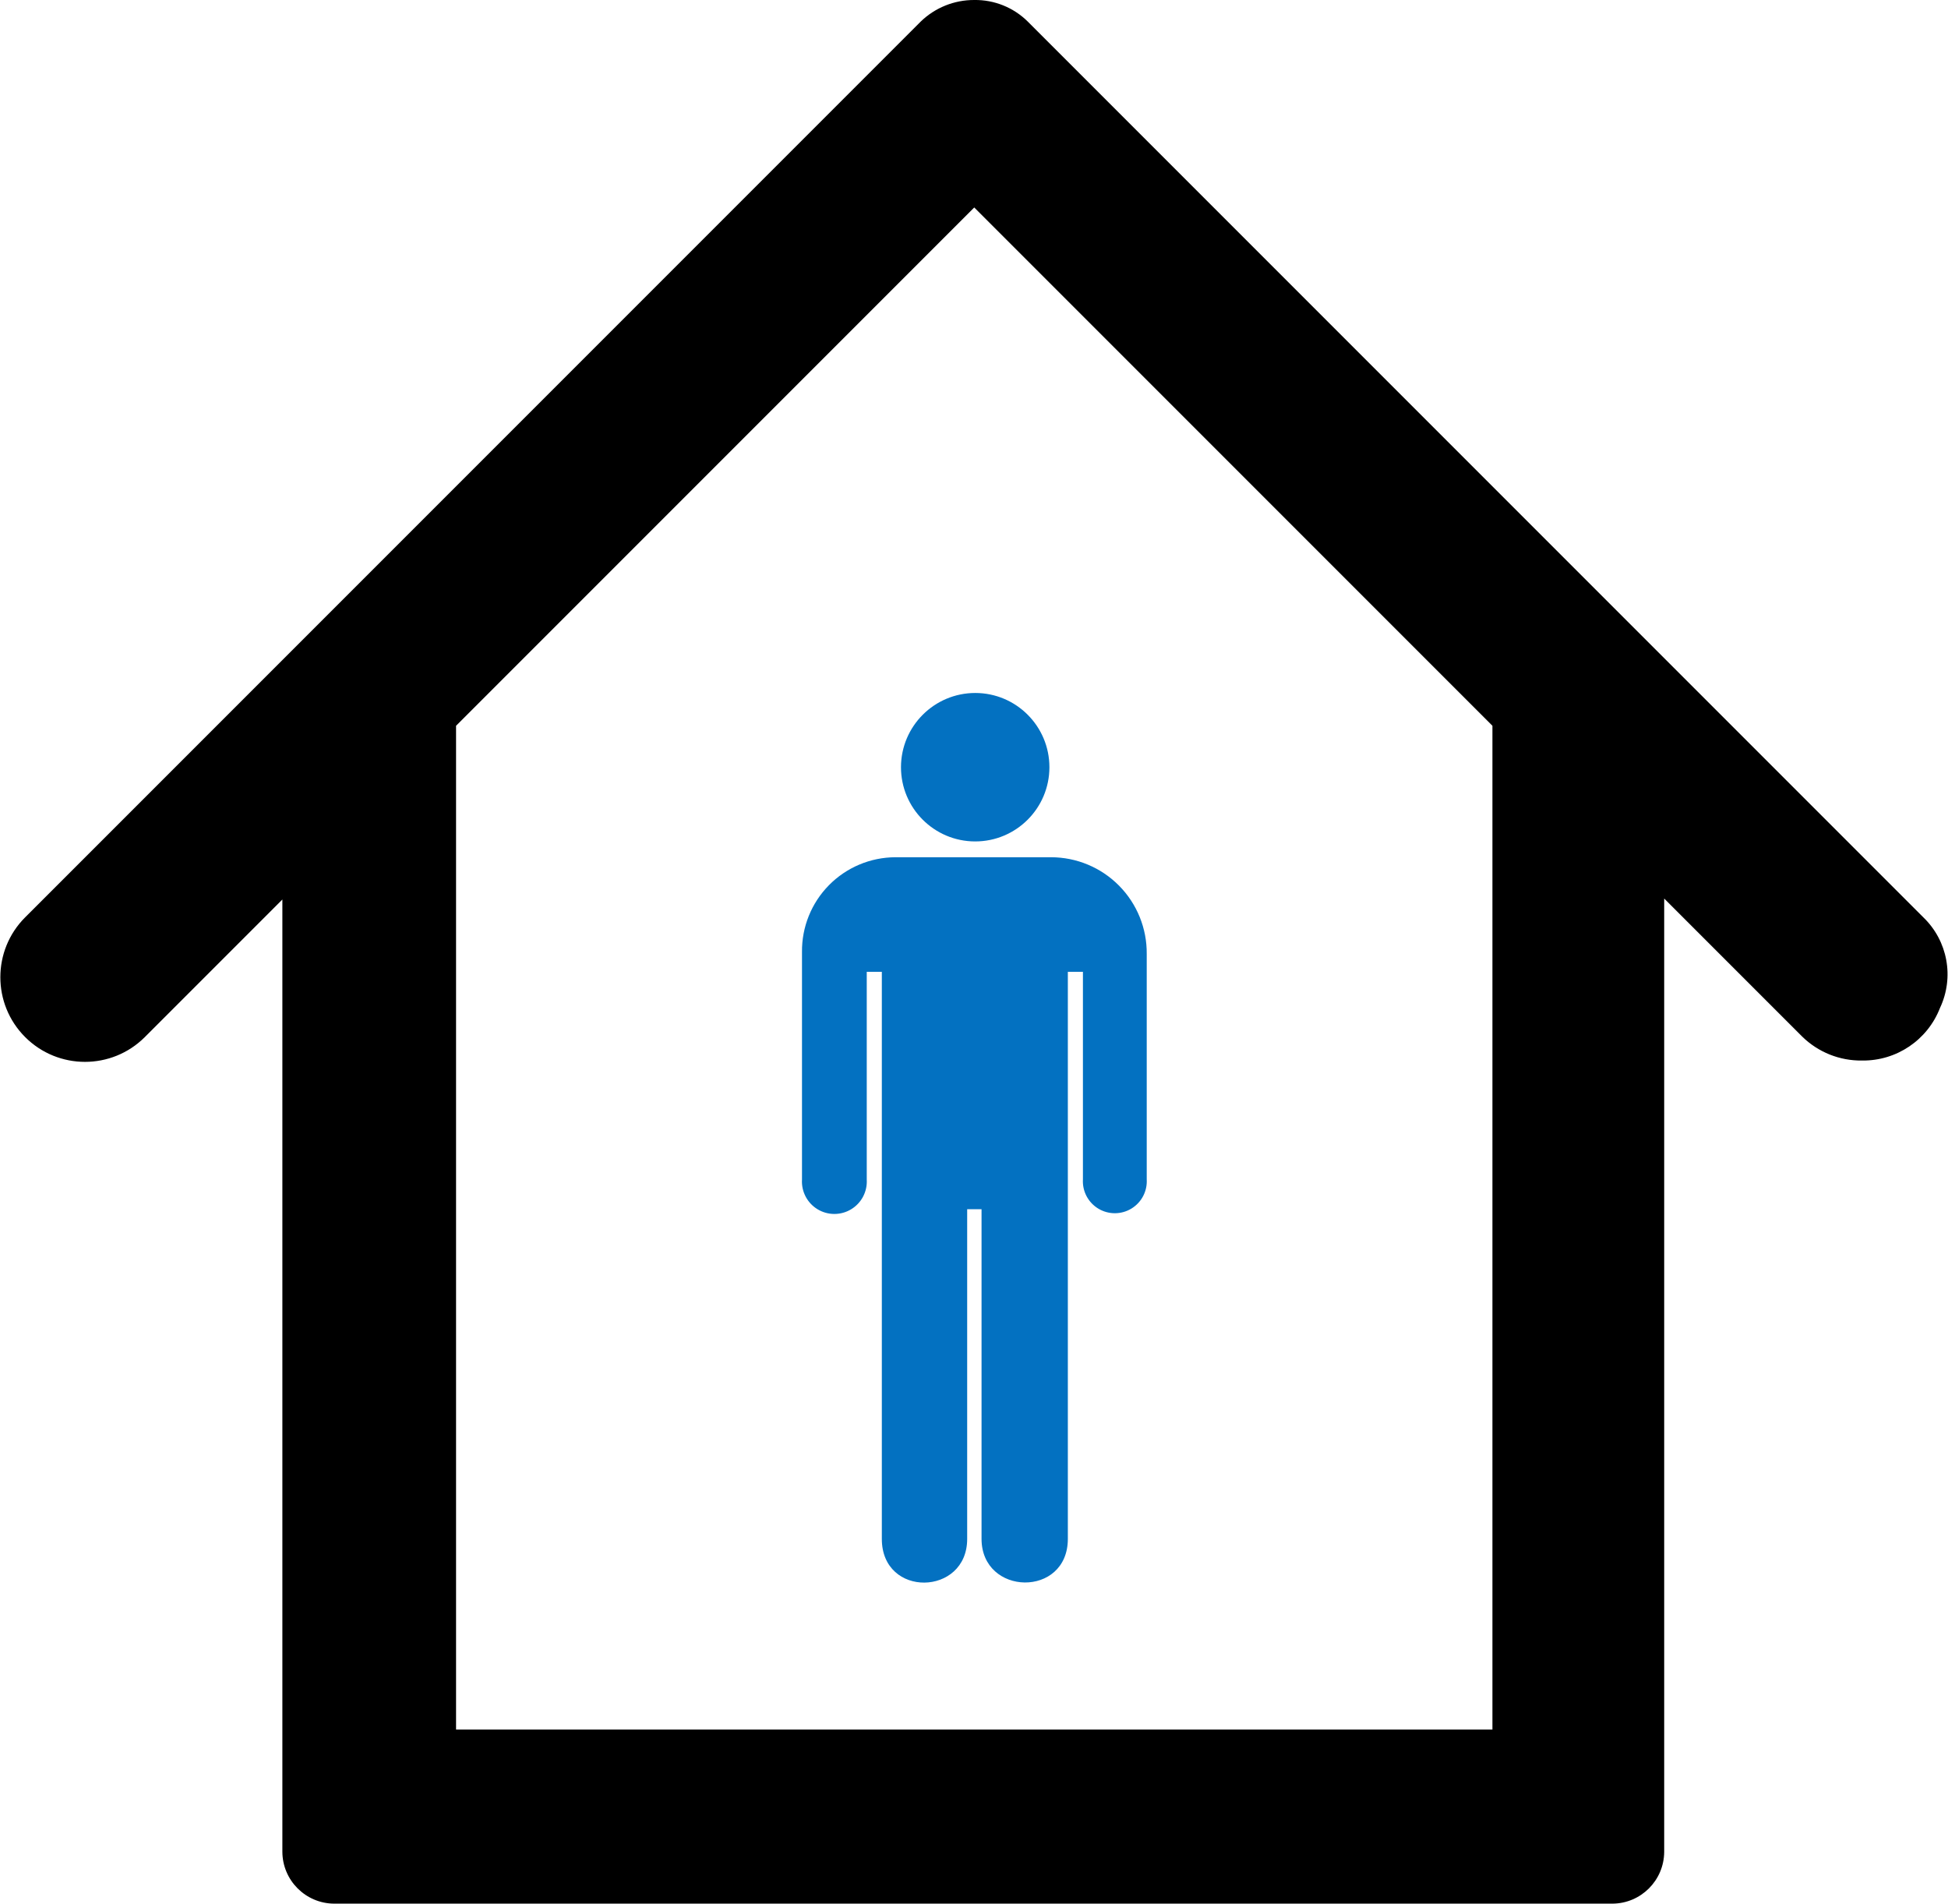
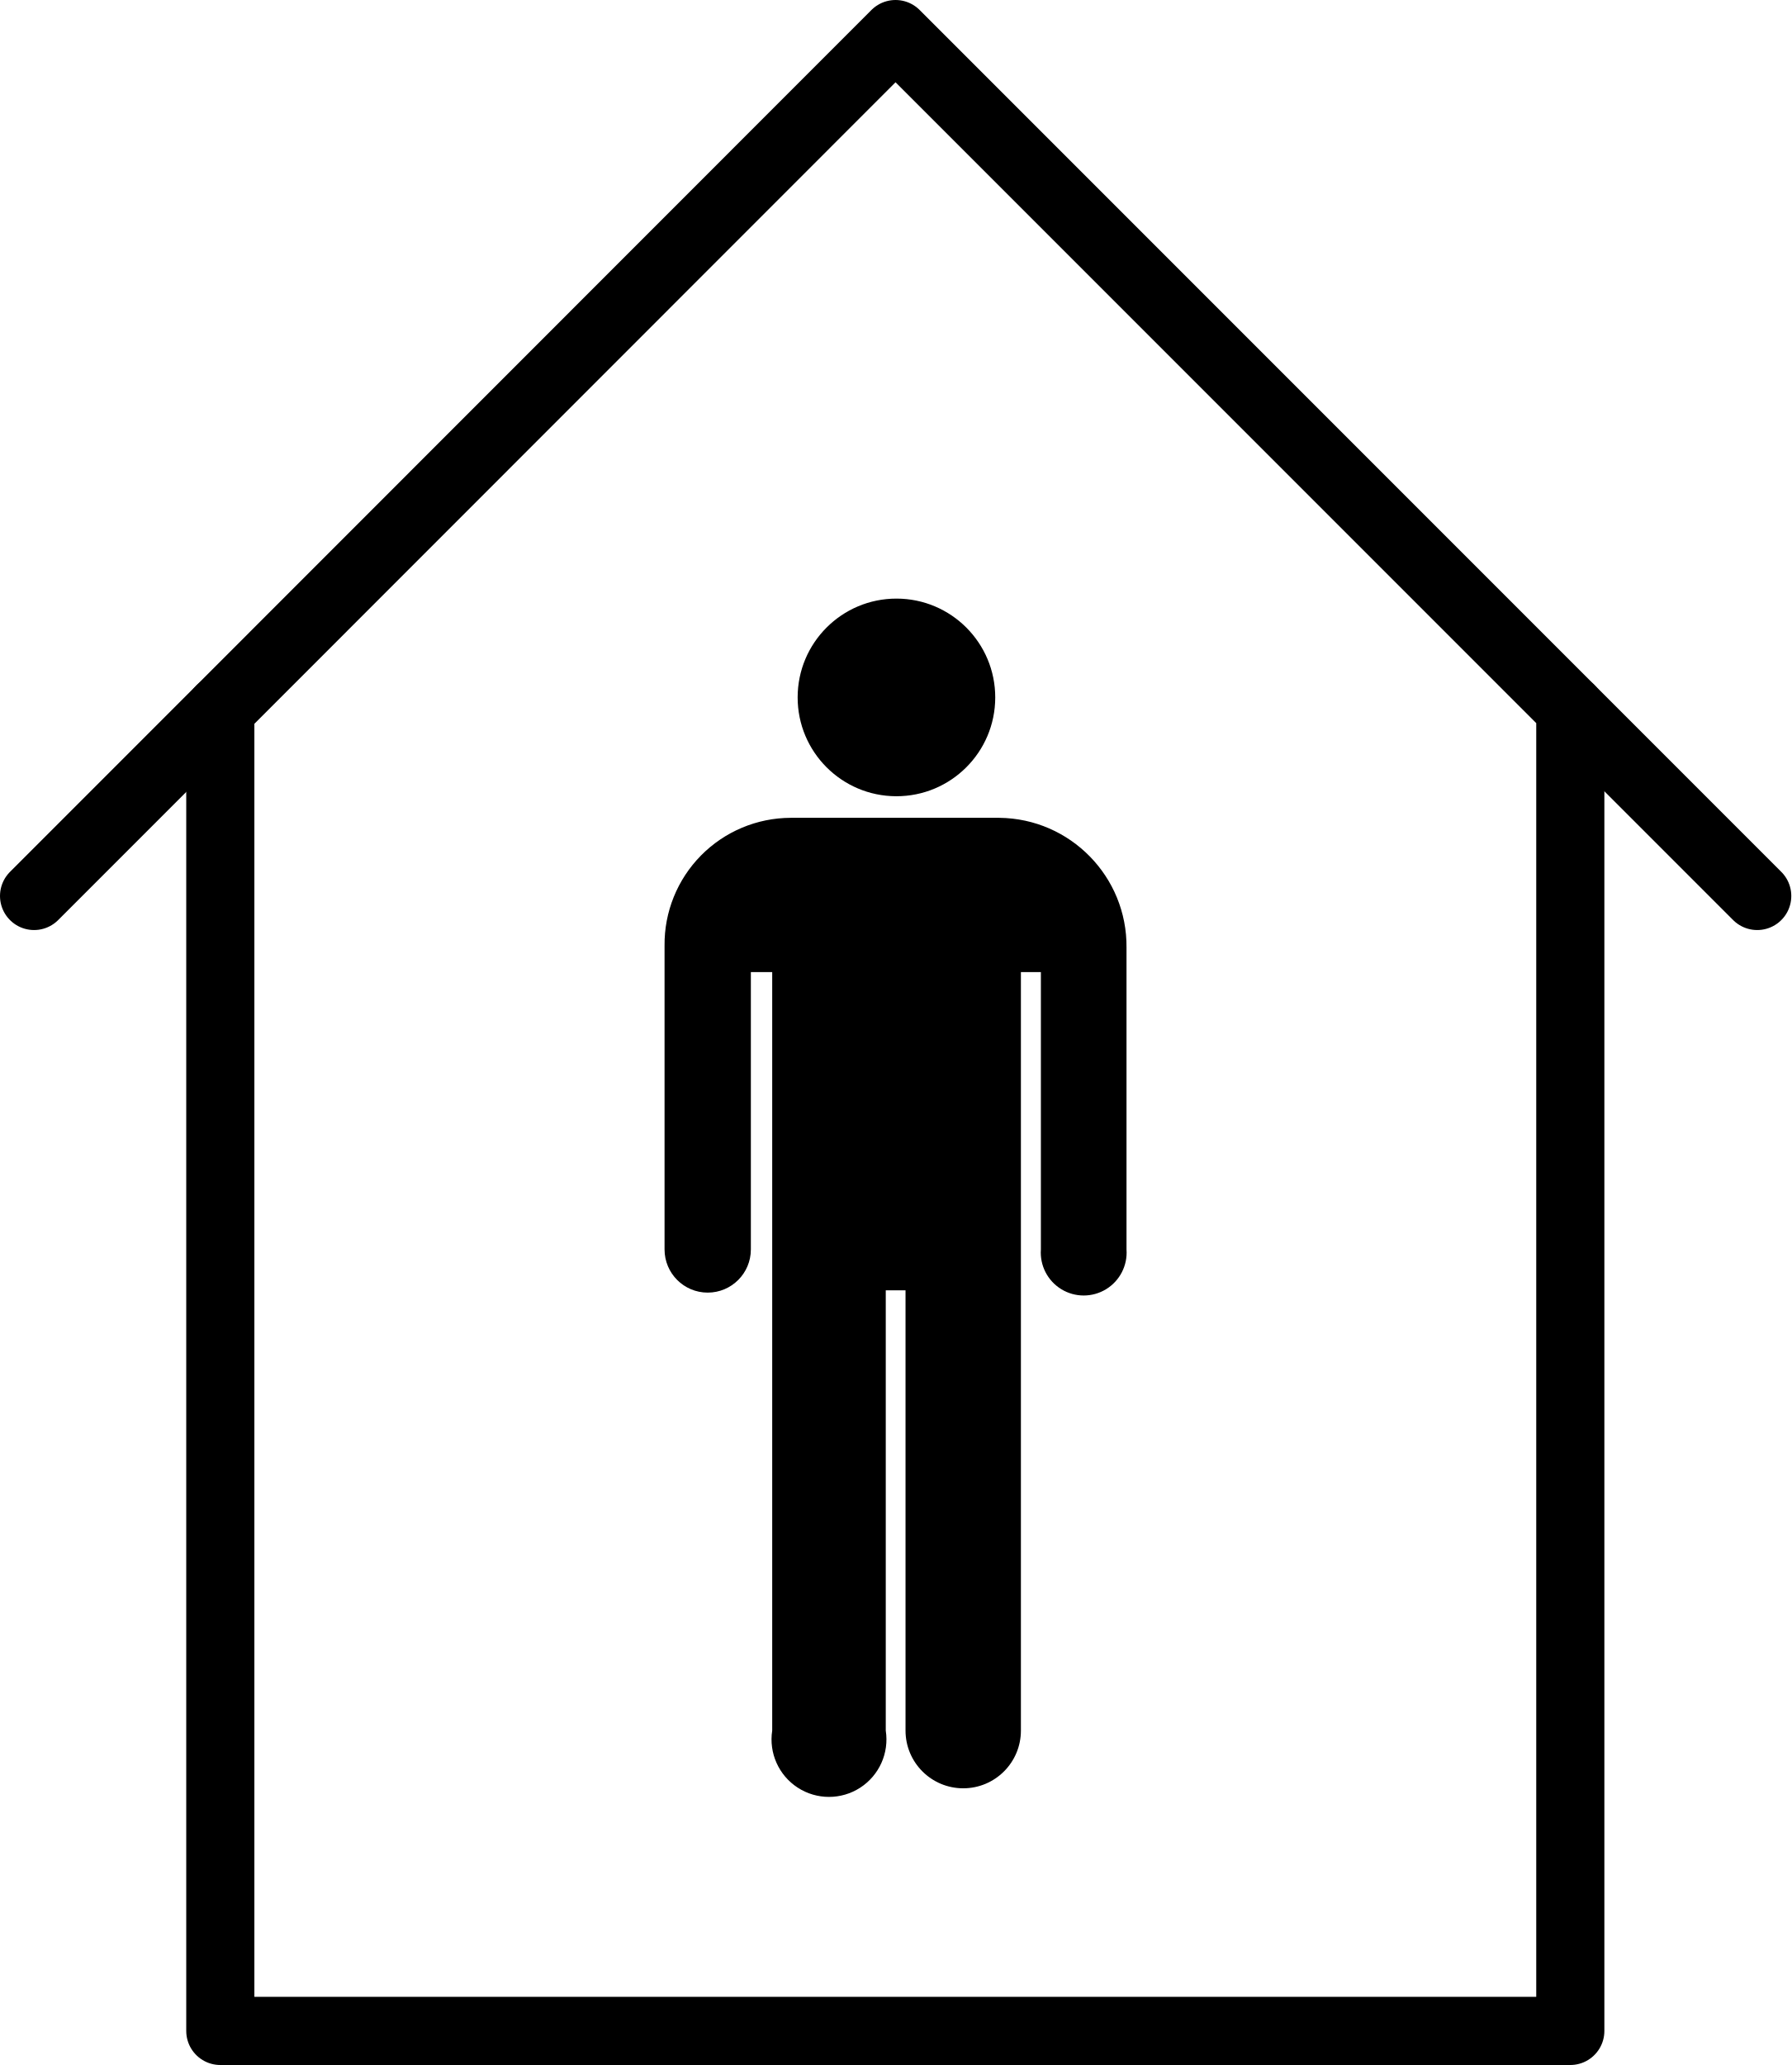
- <svg xmlns="http://www.w3.org/2000/svg" viewBox="0 0 162.74 158.97">
+ <svg xmlns="http://www.w3.org/2000/svg" viewBox="0 0 78.87 90.9">
  <defs>
-     <style>.cls-1{fill:#0371c1;}</style>
+     <style>.cls-1{fill:none;stroke:#000;stroke-linecap:round;stroke-linejoin:round;stroke-width:3px;}</style>
  </defs>
-   <g id="Layer_2" data-name="Layer 2">
-     <g id="Layer_1-2" data-name="Layer 1">
-       <path d="M160.68,76.62,85.86,1.8A6.22,6.22,0,0,0,81.39,0a6.39,6.39,0,0,0-4.47,1.8L2.1,76.62a7.07,7.07,0,0,0,10,10L23.59,75.13v79.53A4.35,4.35,0,0,0,27.91,159H134.72a4.35,4.35,0,0,0,4.31-4.31V75.05l11.53,11.53a7,7,0,0,0,5,2,6.88,6.88,0,0,0,6.51-4.39A6.6,6.6,0,0,0,160.68,76.62Zm-36,67.84H38.1V60.62L81.39,17.33l43.29,43.29Z" />
-       <path class="cls-1" d="M75.27,64.07a6.2,6.2,0,1,0,6.2-6.19A6.21,6.21,0,0,0,75.27,64.07Z" />
-       <path class="cls-1" d="M67,79.52v19a2.71,2.71,0,1,0,5.41,0V81.17h1.26v47.37c0,4.94,7.13,4.78,7.13,0V101H82v27.53c0,4.78,7.21,4.94,7.21,0V81.17h1.26V98.5a2.67,2.67,0,1,0,5.33,0V79.68a8,8,0,0,0-8-8.08h-13A7.83,7.83,0,0,0,67,79.52Z" />
+   <g id="Laag_2" data-name="Laag 2">
+     <g id="Laag_1-2" data-name="Laag 1">
+       <path d="M39.46,35.05a4.35,4.35,0,1,0-4.34-4.35A4.35,4.35,0,0,0,39.46,35.05Z" />
+       <path d="M34.81,36a5.57,5.57,0,0,0-5.55,5.63V55a1.9,1.9,0,1,0,3.8,0V42.79H34V76.18a2.53,2.53,0,1,0,5,0V56.8h.87V76.18a2.54,2.54,0,1,0,5.08,0V42.79h.88V55a1.89,1.89,0,1,0,3.77,0V41.72A5.66,5.66,0,0,0,44,36Z" />
+       <line class="cls-1" x1="77.37" y1="39.44" x2="69.14" y2="31.21" />
+       <line class="cls-1" x1="9.7" y1="31.24" x2="1.5" y2="39.44" />
+       <polygon class="cls-1" points="69.14 31.21 69.14 89.4 9.7 89.4 9.7 31.24 10.4 30.54 39.43 1.5 68.47 30.54 69.14 31.21" />
    </g>
  </g>
</svg>
